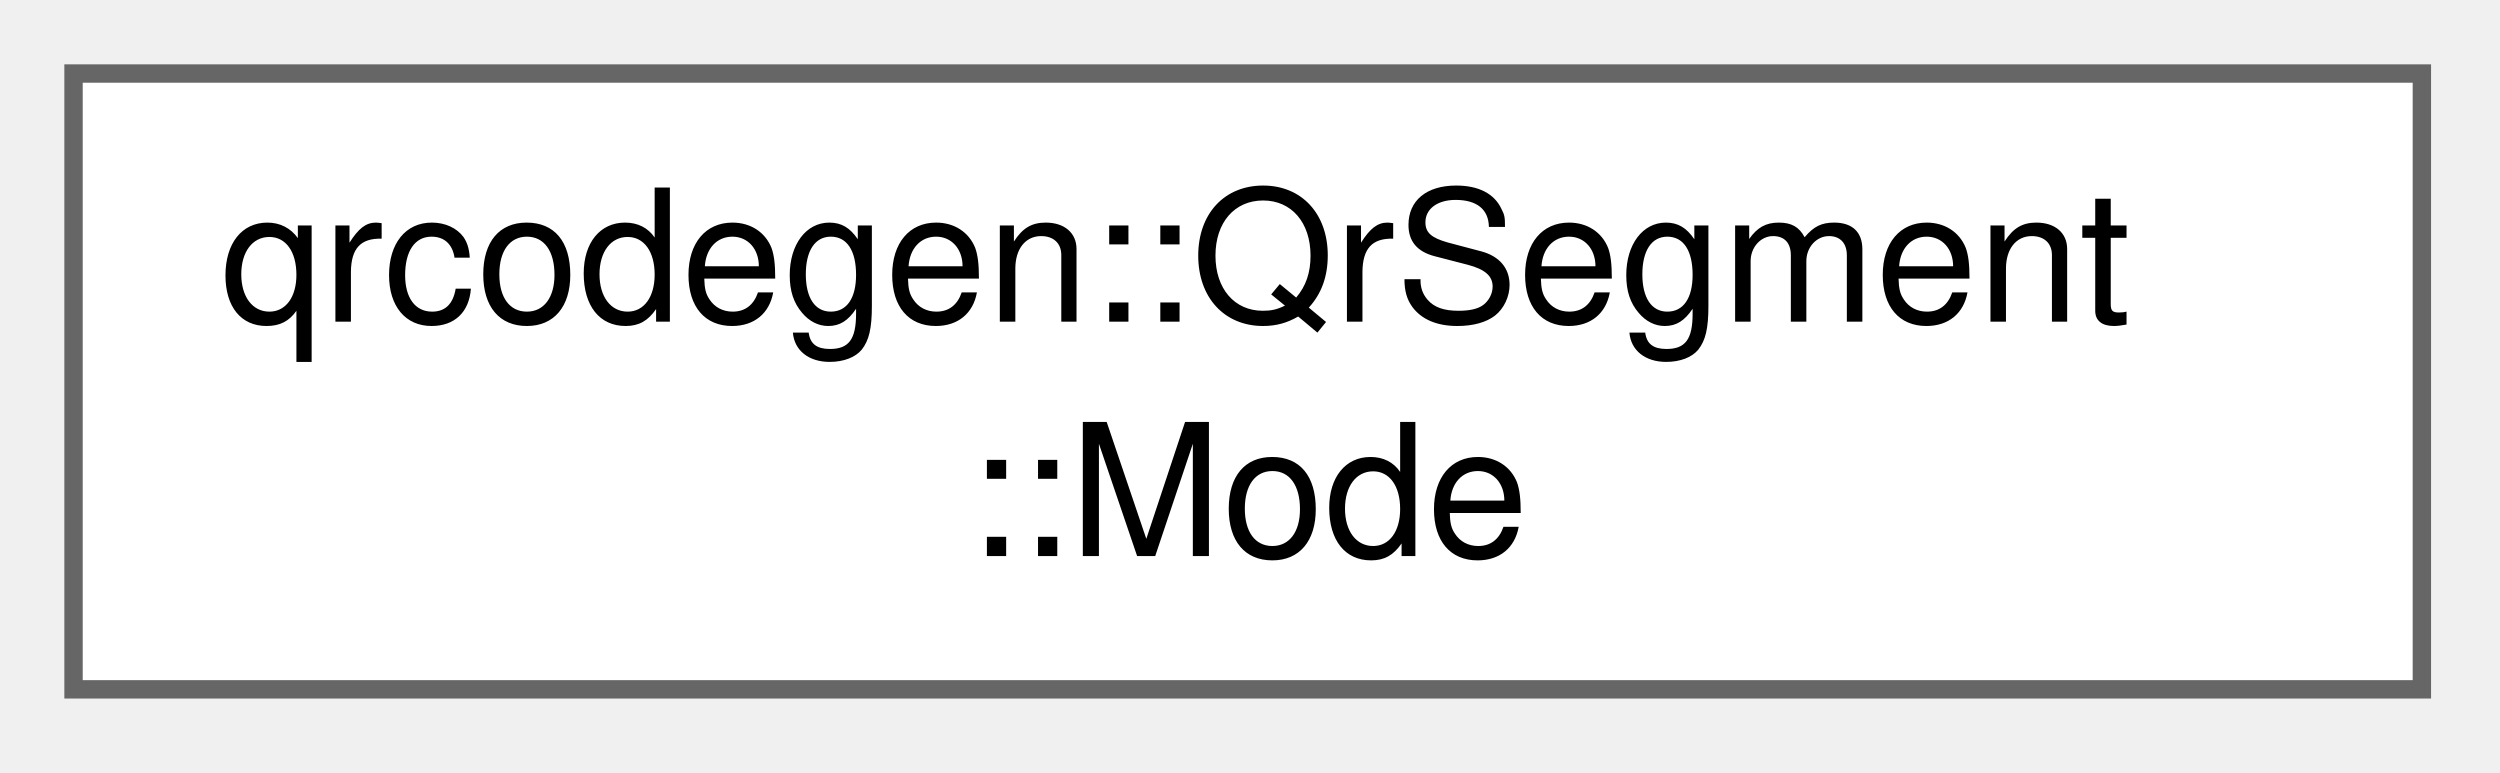
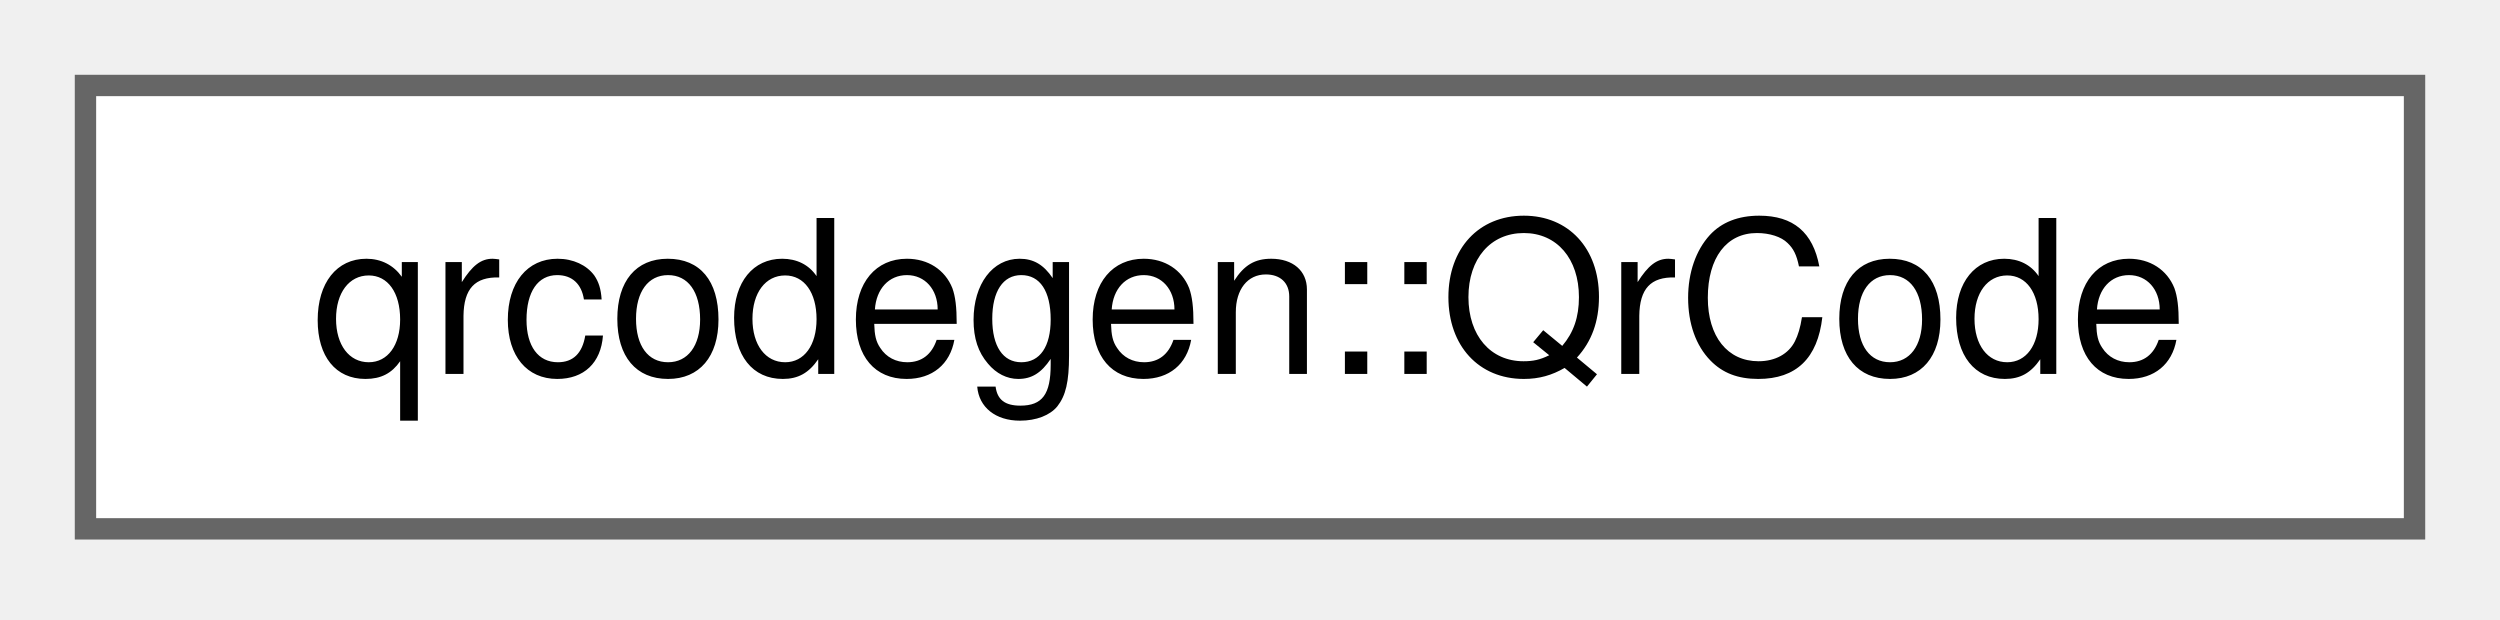
- <svg xmlns="http://www.w3.org/2000/svg" xmlns:xlink="http://www.w3.org/1999/xlink" width="136pt" height="42pt" viewBox="0.00 0.00 136.00 42.00">
-   <g id="graph0" class="graph" transform="scale(1 1) rotate(0) translate(4 37.5)">
+ <svg xmlns="http://www.w3.org/2000/svg" xmlns:xlink="http://www.w3.org/1999/xlink" width="117pt" height="29pt" viewBox="0.00 0.00 117.00 29.00">
+   <g id="graph0" class="graph" transform="scale(1 1) rotate(0) translate(4 24.75)">
    <g id="Node000000" class="node">
      <g id="a_Node000000">
-         <a xlink:href="classqrcodegen_1_1QrSegment_1_1Mode.html" target="_top" xlink:title=" ">
-           <polygon fill="white" stroke="#666666" points="127.75,-33.5 0,-33.5 0,0 127.75,0 127.75,-33.5" />
-           <text xml:space="preserve" text-anchor="start" x="8" y="-20" font-family="Helvetica,sans-Serif" font-size="10.00">qrcodegen::QrSegment</text>
-           <text xml:space="preserve" text-anchor="middle" x="63.88" y="-7.25" font-family="Helvetica,sans-Serif" font-size="10.00">::Mode</text>
+         <a xlink:href="classqrcodegen_1_1QrCode.html" target="_top" xlink:title=" ">
+           <polygon fill="white" stroke="#666666" points="109,-20.75 0,-20.75 0,0 109,0 109,-20.75" />
+           <text xml:space="preserve" text-anchor="middle" x="54.5" y="-7.25" font-family="Helvetica,sans-Serif" font-size="10.00">qrcodegen::QrCode</text>
        </a>
      </g>
    </g>
  </g>
</svg>
